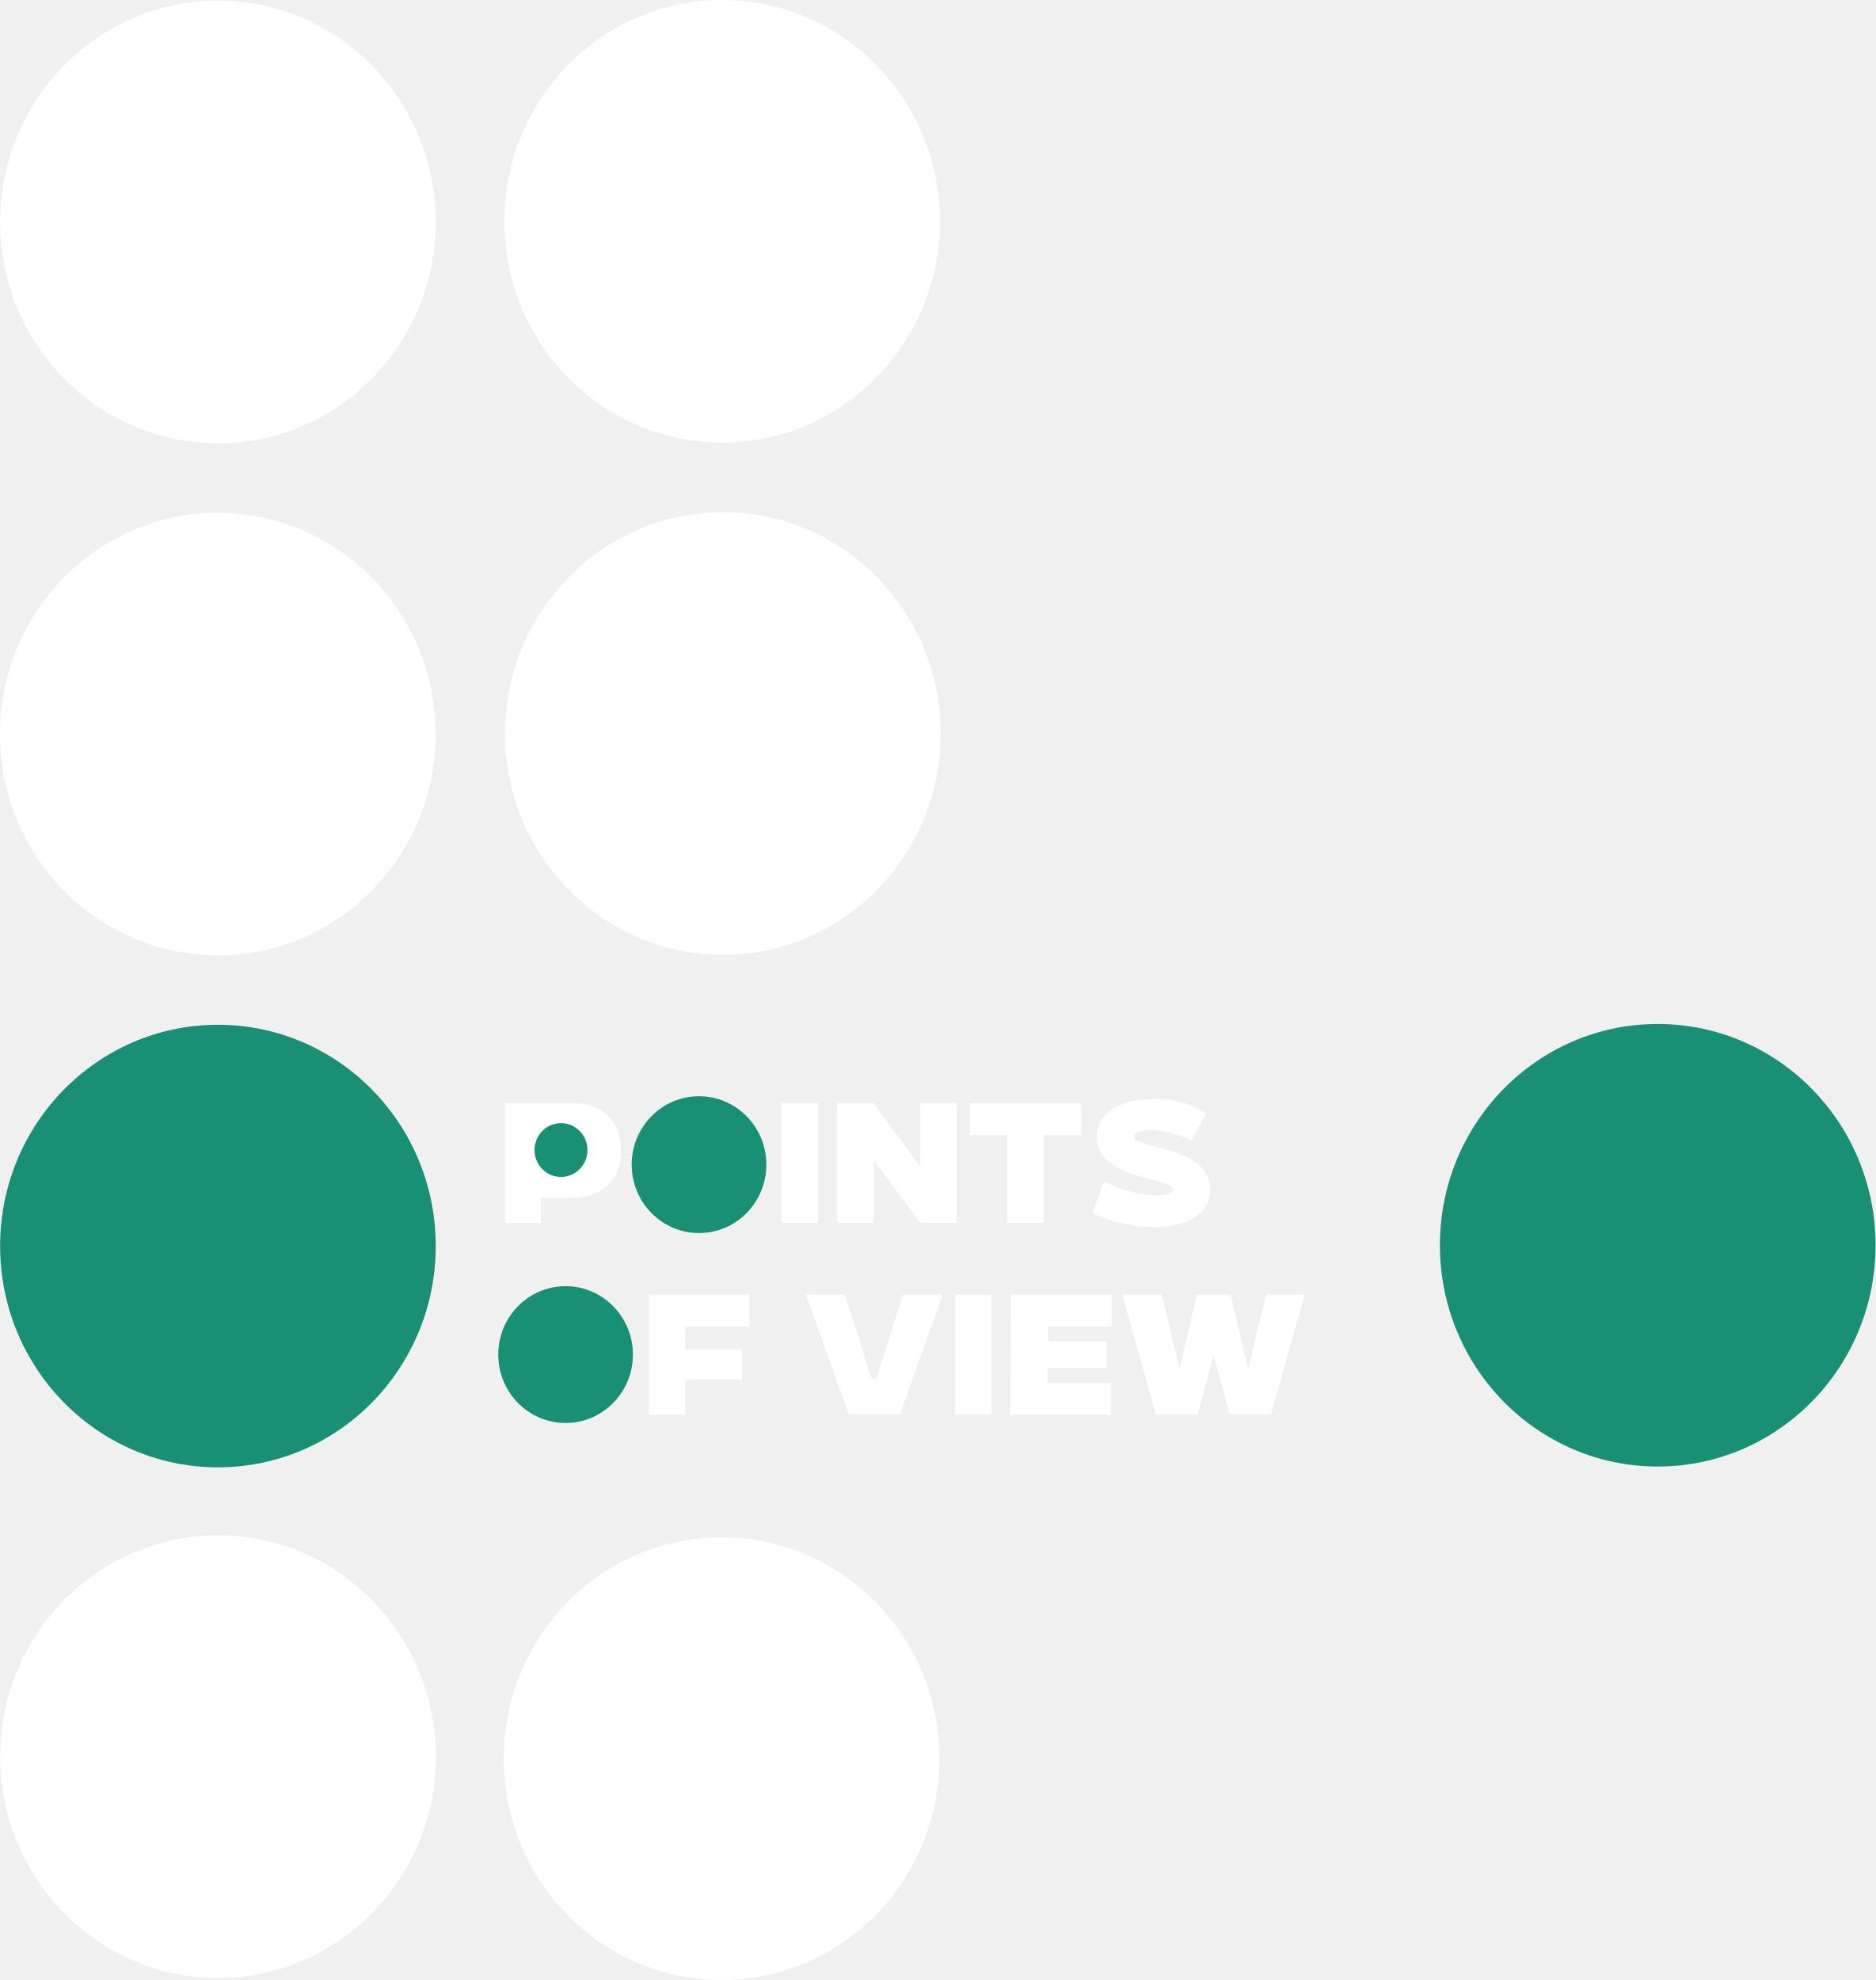
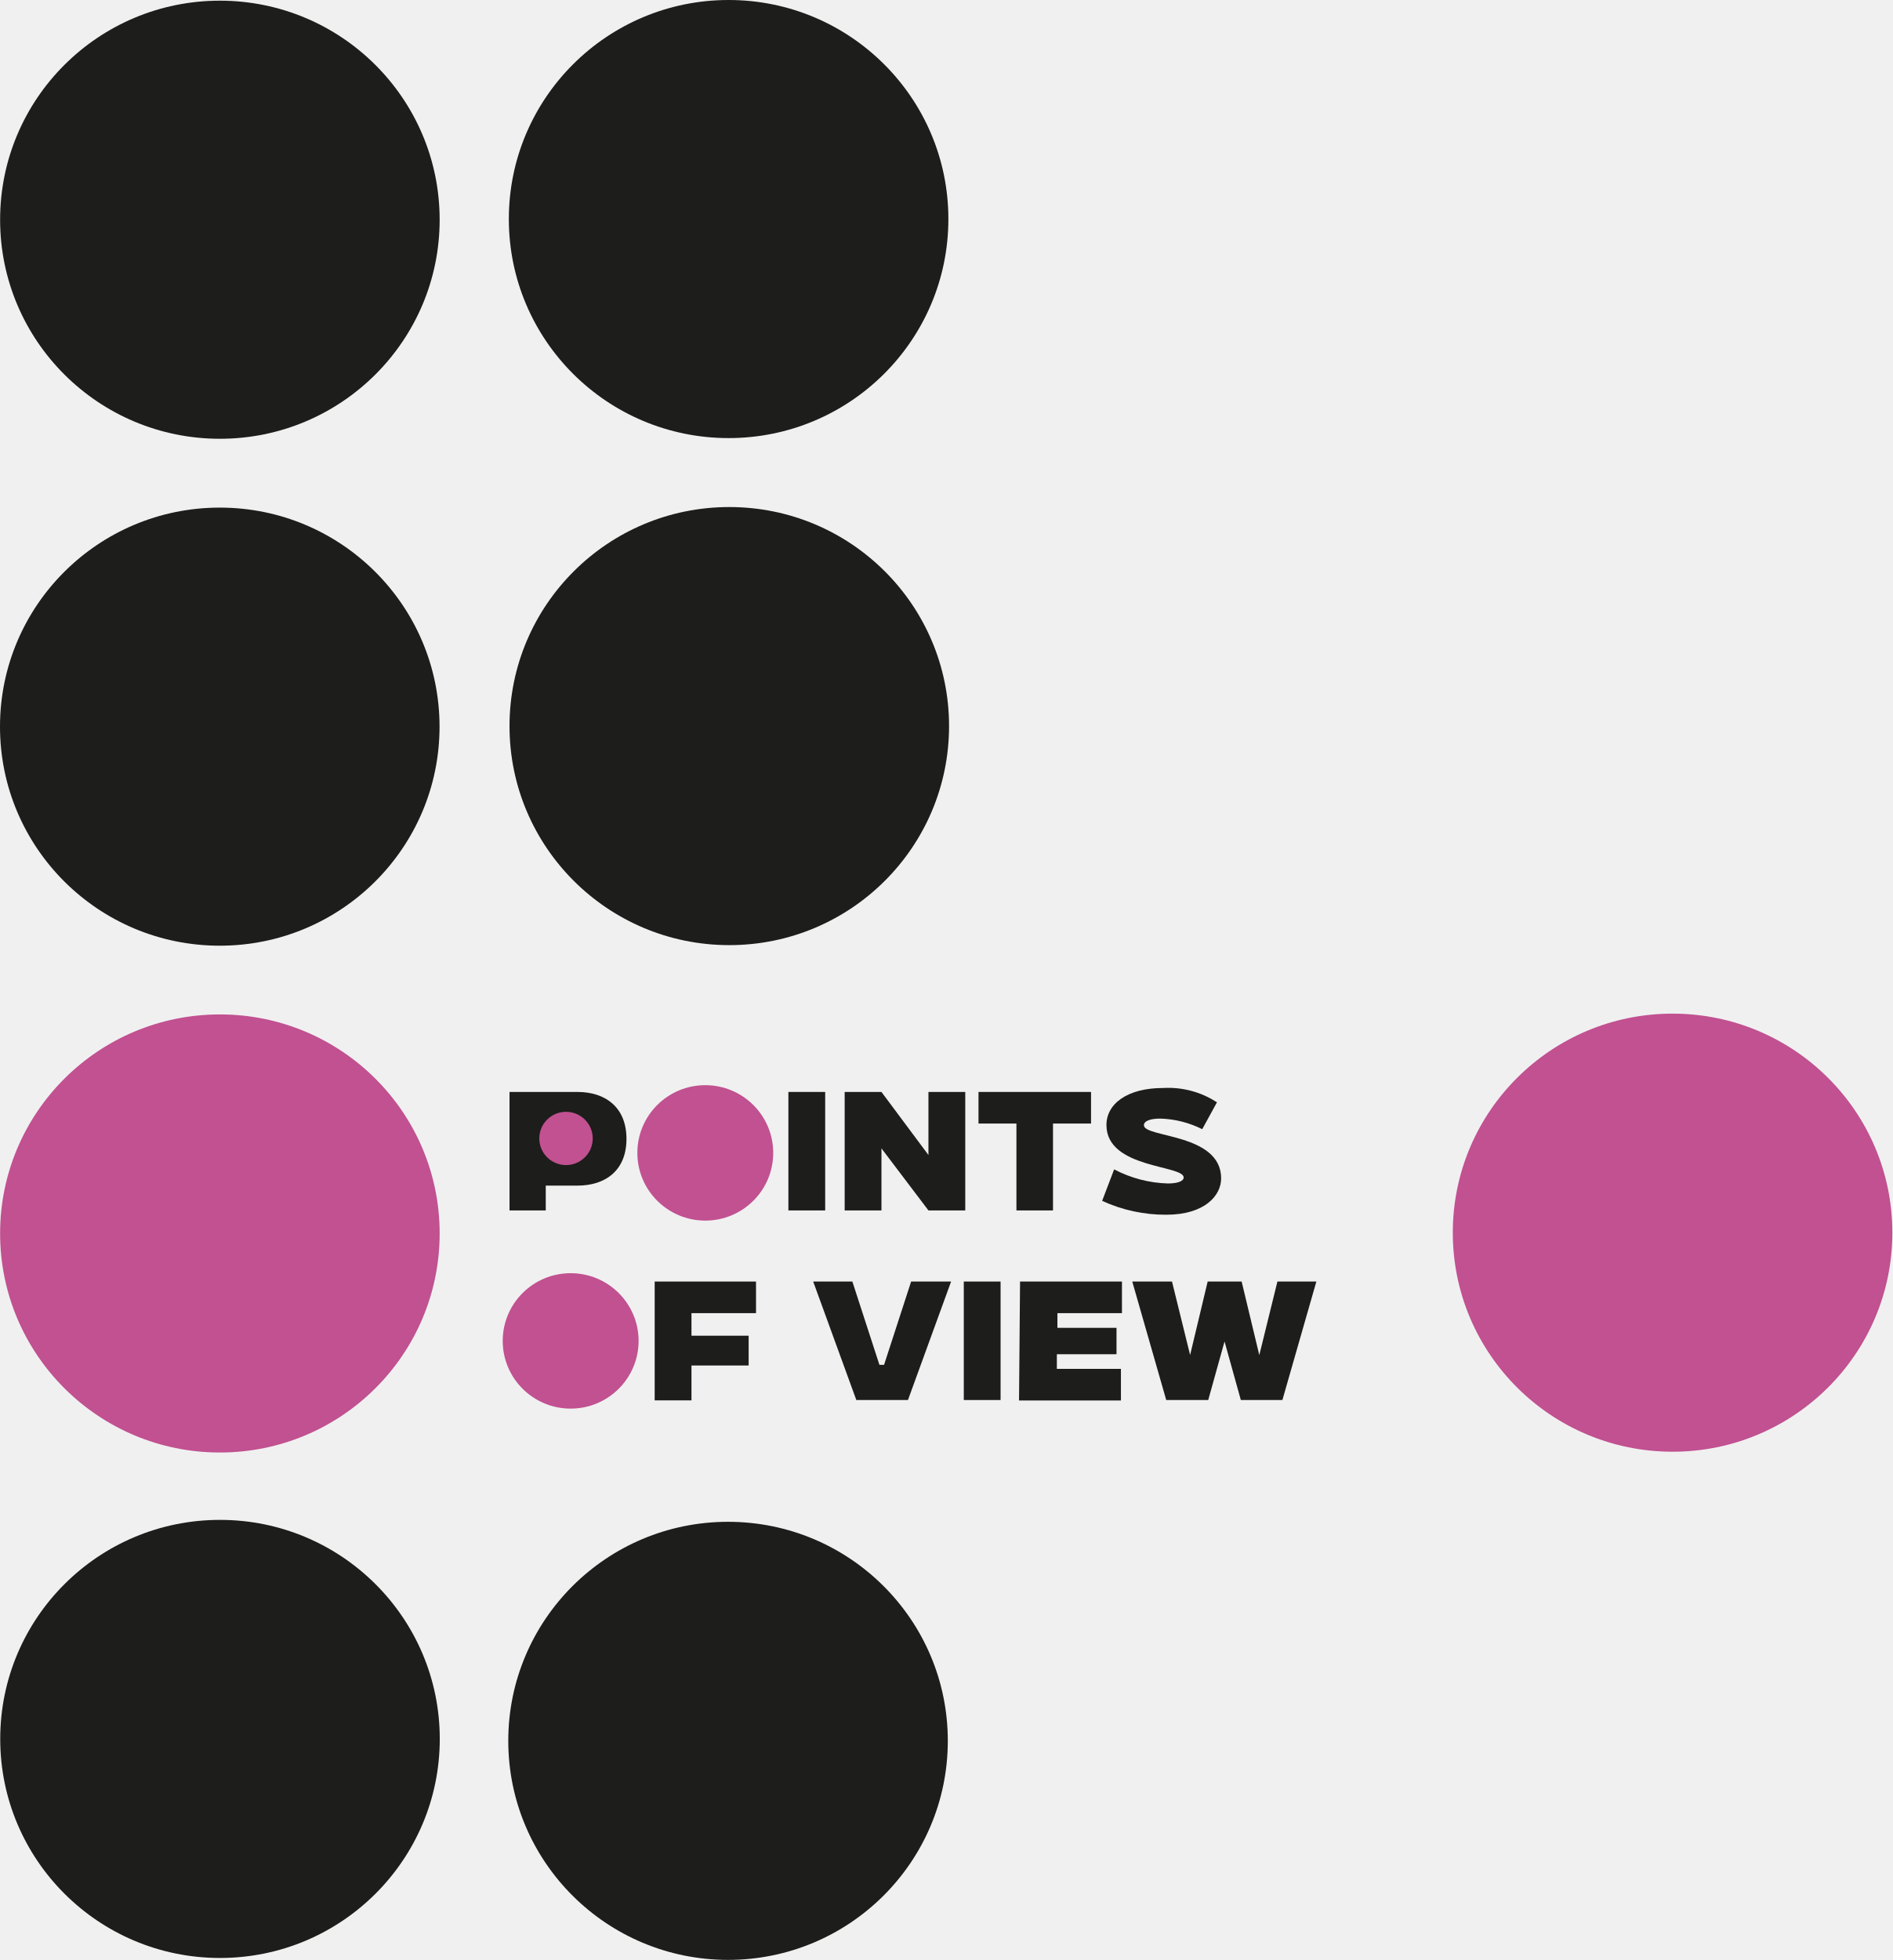
- <svg xmlns="http://www.w3.org/2000/svg" width="180" height="190" viewBox="0 0 180 190" fill="none">
-   <g clip-path="url(#clip0_783_924)">
-     <path d="M48.465 105.853H54.927C57.587 105.853 59.591 107.34 59.591 110.403C59.591 113.467 57.587 114.932 54.927 114.932H51.912V117.339H48.465V105.853ZM51.965 108.916V111.869H54.626C54.824 111.898 55.026 111.881 55.217 111.82C55.407 111.758 55.582 111.653 55.727 111.513C55.872 111.373 55.984 111.201 56.054 111.011C56.125 110.821 56.152 110.617 56.134 110.414C56.153 110.21 56.126 110.004 56.057 109.811C55.987 109.618 55.876 109.443 55.732 109.3C55.587 109.156 55.413 109.047 55.221 108.981C55.03 108.914 54.827 108.892 54.626 108.916H51.965Z" fill="white" />
-     <path d="M74.992 105.853H78.492V117.339H74.992V105.853Z" fill="white" />
-     <path d="M80.345 105.853H83.845L88.314 111.968V105.853H91.815V117.339H88.314L83.845 111.322V117.339H80.345V105.853Z" fill="white" />
-     <path d="M96.683 108.916H93.075V105.853H103.78V108.916H100.162V117.339H96.683V108.916Z" fill="white" />
-     <path d="M105.977 113.356C107.553 114.204 109.3 114.672 111.082 114.724C112.03 114.724 112.59 114.494 112.59 114.144C112.59 112.919 105.245 113.302 105.245 109.057C105.245 107.011 107.216 105.469 110.63 105.469C112.441 105.361 114.239 105.848 115.757 106.858L114.356 109.462C113.115 108.826 111.751 108.475 110.361 108.434C109.424 108.434 108.81 108.663 108.81 109.079C108.81 110.304 116.155 109.845 116.155 114.232C116.155 115.905 114.583 117.754 110.932 117.754C108.827 117.766 106.746 117.306 104.836 116.409L105.977 113.356Z" fill="white" />
-     <path d="M62.273 124.23H71.912V127.294H65.773V129.482H71.212V132.37H65.773V135.75H62.273V124.23Z" fill="white" />
-     <path d="M81.077 124.23L83.651 132.304H84.093L86.667 124.23H90.469L86.365 135.717H81.454L77.351 124.23H81.077Z" fill="white" />
-     <path d="M91.675 124.23H95.175V135.717H91.675V124.23Z" fill="white" />
-     <path d="M97.028 124.23H106.721V127.294H100.582V128.716H106.204V131.276H100.528V132.698H106.624V135.761H96.93L97.028 124.23Z" fill="white" />
-     <path d="M111.481 124.23L113.204 131.352L114.873 124.23H118.104L119.785 131.363L121.508 124.23H125.213L121.982 135.717H118.029L116.478 130.039L114.927 135.717H110.932L107.701 124.23H111.481Z" fill="white" />
-     <path d="M20.915 42.533C32.461 42.533 41.82 33.026 41.82 21.299C41.82 9.572 32.461 0.065 20.915 0.065C9.37 0.065 0.011 9.572 0.011 21.299C0.011 33.026 9.37 42.533 20.915 42.533Z" fill="white" />
-     <path d="M69.305 42.468C80.851 42.468 90.21 32.961 90.21 21.234C90.21 9.507 80.851 0 69.305 0C57.76 0 48.401 9.507 48.401 21.234C48.401 32.961 57.76 42.468 69.305 42.468Z" fill="white" />
-     <path d="M69.37 91.62C80.915 91.62 90.275 82.113 90.275 70.386C90.275 58.659 80.915 49.152 69.37 49.152C57.825 49.152 48.465 58.659 48.465 70.386C48.465 82.113 57.825 91.62 69.37 91.62Z" fill="white" />
-     <path d="M20.905 91.675C32.45 91.675 41.809 82.168 41.809 70.441C41.809 58.714 32.45 49.207 20.905 49.207C9.359 49.207 0 58.714 0 70.441C0 82.168 9.359 91.675 20.905 91.675Z" fill="white" />
-     <path d="M20.915 140.805C32.461 140.805 41.82 131.298 41.82 119.571C41.82 107.844 32.461 98.337 20.915 98.337C9.37 98.337 0.011 107.844 0.011 119.571C0.011 131.298 9.37 140.805 20.915 140.805Z" fill="#198F76" />
-     <path d="M67.087 118.323C70.656 118.323 73.549 115.384 73.549 111.759C73.549 108.134 70.656 105.195 67.087 105.195C63.518 105.195 60.625 108.134 60.625 111.759C60.625 115.384 63.518 118.323 67.087 118.323Z" fill="#198F76" />
-     <path d="M54.281 136.548C57.85 136.548 60.743 133.61 60.743 129.985C60.743 126.36 57.85 123.421 54.281 123.421C50.712 123.421 47.819 126.36 47.819 129.985C47.819 133.61 50.712 136.548 54.281 136.548Z" fill="#198F76" />
-     <path d="M20.926 189.803C32.472 189.803 41.831 180.296 41.831 168.569C41.831 156.842 32.472 147.335 20.926 147.335C9.381 147.335 0.022 156.842 0.022 168.569C0.022 180.296 9.381 189.803 20.926 189.803Z" fill="white" />
-     <path d="M69.251 189.989C80.797 189.989 90.156 180.482 90.156 168.755C90.156 157.028 80.797 147.521 69.251 147.521C57.706 147.521 48.347 157.028 48.347 168.755C48.347 180.482 57.706 189.989 69.251 189.989Z" fill="white" />
-     <path d="M159.095 140.728C170.641 140.728 180 131.221 180 119.494C180 107.767 170.641 98.26 159.095 98.26C147.55 98.26 138.191 107.767 138.191 119.494C138.191 131.221 147.55 140.728 159.095 140.728Z" fill="#198F76" />
-     <path d="M53.84 112.941C55.243 112.941 56.381 111.785 56.381 110.359C56.381 108.933 55.243 107.777 53.84 107.777C52.436 107.777 51.298 108.933 51.298 110.359C51.298 111.785 52.436 112.941 53.84 112.941Z" fill="#198F76" />
+ <svg xmlns="http://www.w3.org/2000/svg" width="225" height="233" viewBox="0 0 225 233" fill="none">
+   <g clip-path="url(#clip0_927_951)">
+     <path d="M60.581 129.808H68.659C71.984 129.808 74.488 131.633 74.488 135.389C74.488 139.145 71.984 140.943 68.659 140.943H64.89V143.894H60.581V129.808ZM64.957 133.564V137.187H68.282C68.53 137.222 68.782 137.201 69.021 137.126C69.259 137.05 69.477 136.921 69.658 136.75C69.84 136.578 69.98 136.368 70.068 136.134C70.156 135.901 70.19 135.651 70.167 135.402C70.191 135.152 70.158 134.899 70.071 134.662C69.984 134.426 69.845 134.212 69.665 134.035C69.484 133.859 69.266 133.725 69.027 133.644C68.788 133.563 68.533 133.535 68.282 133.564H64.957Z" fill="#1D1D1B" />
+     <path d="M93.74 129.808H98.115V143.894H93.74V129.808Z" fill="#1D1D1B" />
+     <path d="M100.431 129.808H104.806L110.393 137.307V129.808H114.769V143.894H110.393L104.806 136.516V143.894H100.431V129.808Z" fill="#1D1D1B" />
+     <path d="M120.853 133.564H116.344V129.808H129.725V133.564H125.202V143.894H120.853V133.564Z" fill="#1D1D1B" />
+     <path d="M132.472 139.011C134.442 140.05 136.625 140.624 138.853 140.688C140.038 140.688 140.738 140.406 140.738 139.977C140.738 138.474 131.556 138.944 131.556 133.739C131.556 131.23 134.02 129.339 138.288 129.339C140.552 129.206 142.799 129.803 144.696 131.042L142.946 134.235C141.393 133.456 139.688 133.025 137.951 132.974C136.78 132.974 136.012 133.256 136.012 133.766C136.012 135.268 145.194 134.705 145.194 140.084C145.194 142.137 143.228 144.404 138.664 144.404C136.034 144.418 133.432 143.855 131.045 142.754L132.472 139.011Z" fill="#1D1D1B" />
+     <path d="M77.841 152.346H89.89V156.103H82.216V158.786H89.014V162.327H82.216V166.473H77.841V152.346Z" fill="#1D1D1B" />
+     <path d="M101.346 152.346L104.564 162.247H105.116L108.333 152.346H113.086L107.956 166.432H101.817L96.688 152.346H101.346Z" fill="#1D1D1B" />
+     <path d="M114.594 152.346H118.969V166.432H114.594V152.346Z" fill="#1D1D1B" />
+     <path d="M121.284 152.346H133.401V156.103H125.727V157.847H132.754V160.986H125.66V162.73H133.279V166.486H121.163L121.284 152.346Z" fill="#1D1D1B" />
+     <path d="M139.351 152.346L141.505 161.08L143.592 152.346H147.631L149.731 161.093L151.885 152.346H156.516L152.477 166.432H147.536L145.598 159.47L143.659 166.432H138.665L134.626 152.346H139.351Z" fill="#1D1D1B" />
+     <path d="M26.144 52.16C40.576 52.16 52.275 40.501 52.275 26.12C52.275 11.739 40.576 0.081 26.144 0.081C11.713 0.081 0.013 11.739 0.013 26.12C0.013 40.501 11.713 52.16 26.144 52.16Z" fill="#1D1D1B" />
+     <path d="M86.632 52.079C101.063 52.079 112.762 40.421 112.762 26.039C112.762 11.658 101.063 0 86.632 0C72.2 0 60.501 11.658 60.501 26.039C60.501 40.421 72.2 52.079 86.632 52.079Z" fill="#1D1D1B" />
+     <path d="M86.712 112.355C101.144 112.355 112.843 100.696 112.843 86.315C112.843 71.934 101.144 60.276 86.712 60.276C72.281 60.276 60.581 71.934 60.581 86.315C60.581 100.696 72.281 112.355 86.712 112.355Z" fill="#1D1D1B" />
+     <path d="M26.131 112.422C40.562 112.422 52.262 100.763 52.262 86.382C52.262 72.001 40.562 60.343 26.131 60.343C11.699 60.343 0 72.001 0 86.382C0 100.763 11.699 112.422 26.131 112.422Z" fill="#1D1D1B" />
+     <path d="M26.144 172.671C40.576 172.671 52.275 161.012 52.275 146.631C52.275 132.25 40.576 120.592 26.144 120.592C11.713 120.592 0.013 132.25 0.013 146.631C0.013 161.012 11.713 172.671 26.144 172.671Z" fill="#C15191" />
+     <path d="M83.858 145.102C88.319 145.102 91.936 141.498 91.936 137.052C91.936 132.607 88.319 129.003 83.858 129.003C79.397 129.003 75.781 132.607 75.781 137.052C75.781 141.498 79.397 145.102 83.858 145.102Z" fill="#C15191" />
+     <path d="M67.852 167.452C72.313 167.452 75.929 163.848 75.929 159.403C75.929 154.957 72.313 151.354 67.852 151.354C63.39 151.354 59.774 154.957 59.774 159.403C59.774 163.848 63.39 167.452 67.852 167.452Z" fill="#C15191" />
+     <path d="M26.158 232.759C40.589 232.759 52.289 221.1 52.289 206.719C52.289 192.338 40.589 180.68 26.158 180.68C11.726 180.68 0.027 192.338 0.027 206.719C0.027 221.1 11.726 232.759 26.158 232.759Z" fill="#1D1D1B" />
+     <path d="M86.564 232.987C100.996 232.987 112.695 221.328 112.695 206.947C112.695 192.566 100.996 180.908 86.564 180.908C72.133 180.908 60.434 192.566 60.434 206.947C60.434 221.328 72.133 232.987 86.564 232.987Z" fill="#1D1D1B" />
+     <path d="M198.869 172.577C213.301 172.577 225 160.918 225 146.537C225 132.156 213.301 120.498 198.869 120.498C184.437 120.498 172.738 132.156 172.738 146.537C172.738 160.918 184.437 172.577 198.869 172.577Z" fill="#C15191" />
+     <path d="M67.299 138.501C69.054 138.501 70.477 137.084 70.477 135.335C70.477 133.587 69.054 132.169 67.299 132.169C65.545 132.169 64.122 133.587 64.122 135.335C64.122 137.084 65.545 138.501 67.299 138.501Z" fill="#C15191" />
  </g>
  <defs>
-     <clipPath id="clip0_783_924">
-       <rect width="180" height="190" fill="white" />
+     <clipPath id="clip0_927_951">
+       <rect width="225" height="233" fill="white" />
    </clipPath>
  </defs>
</svg>
